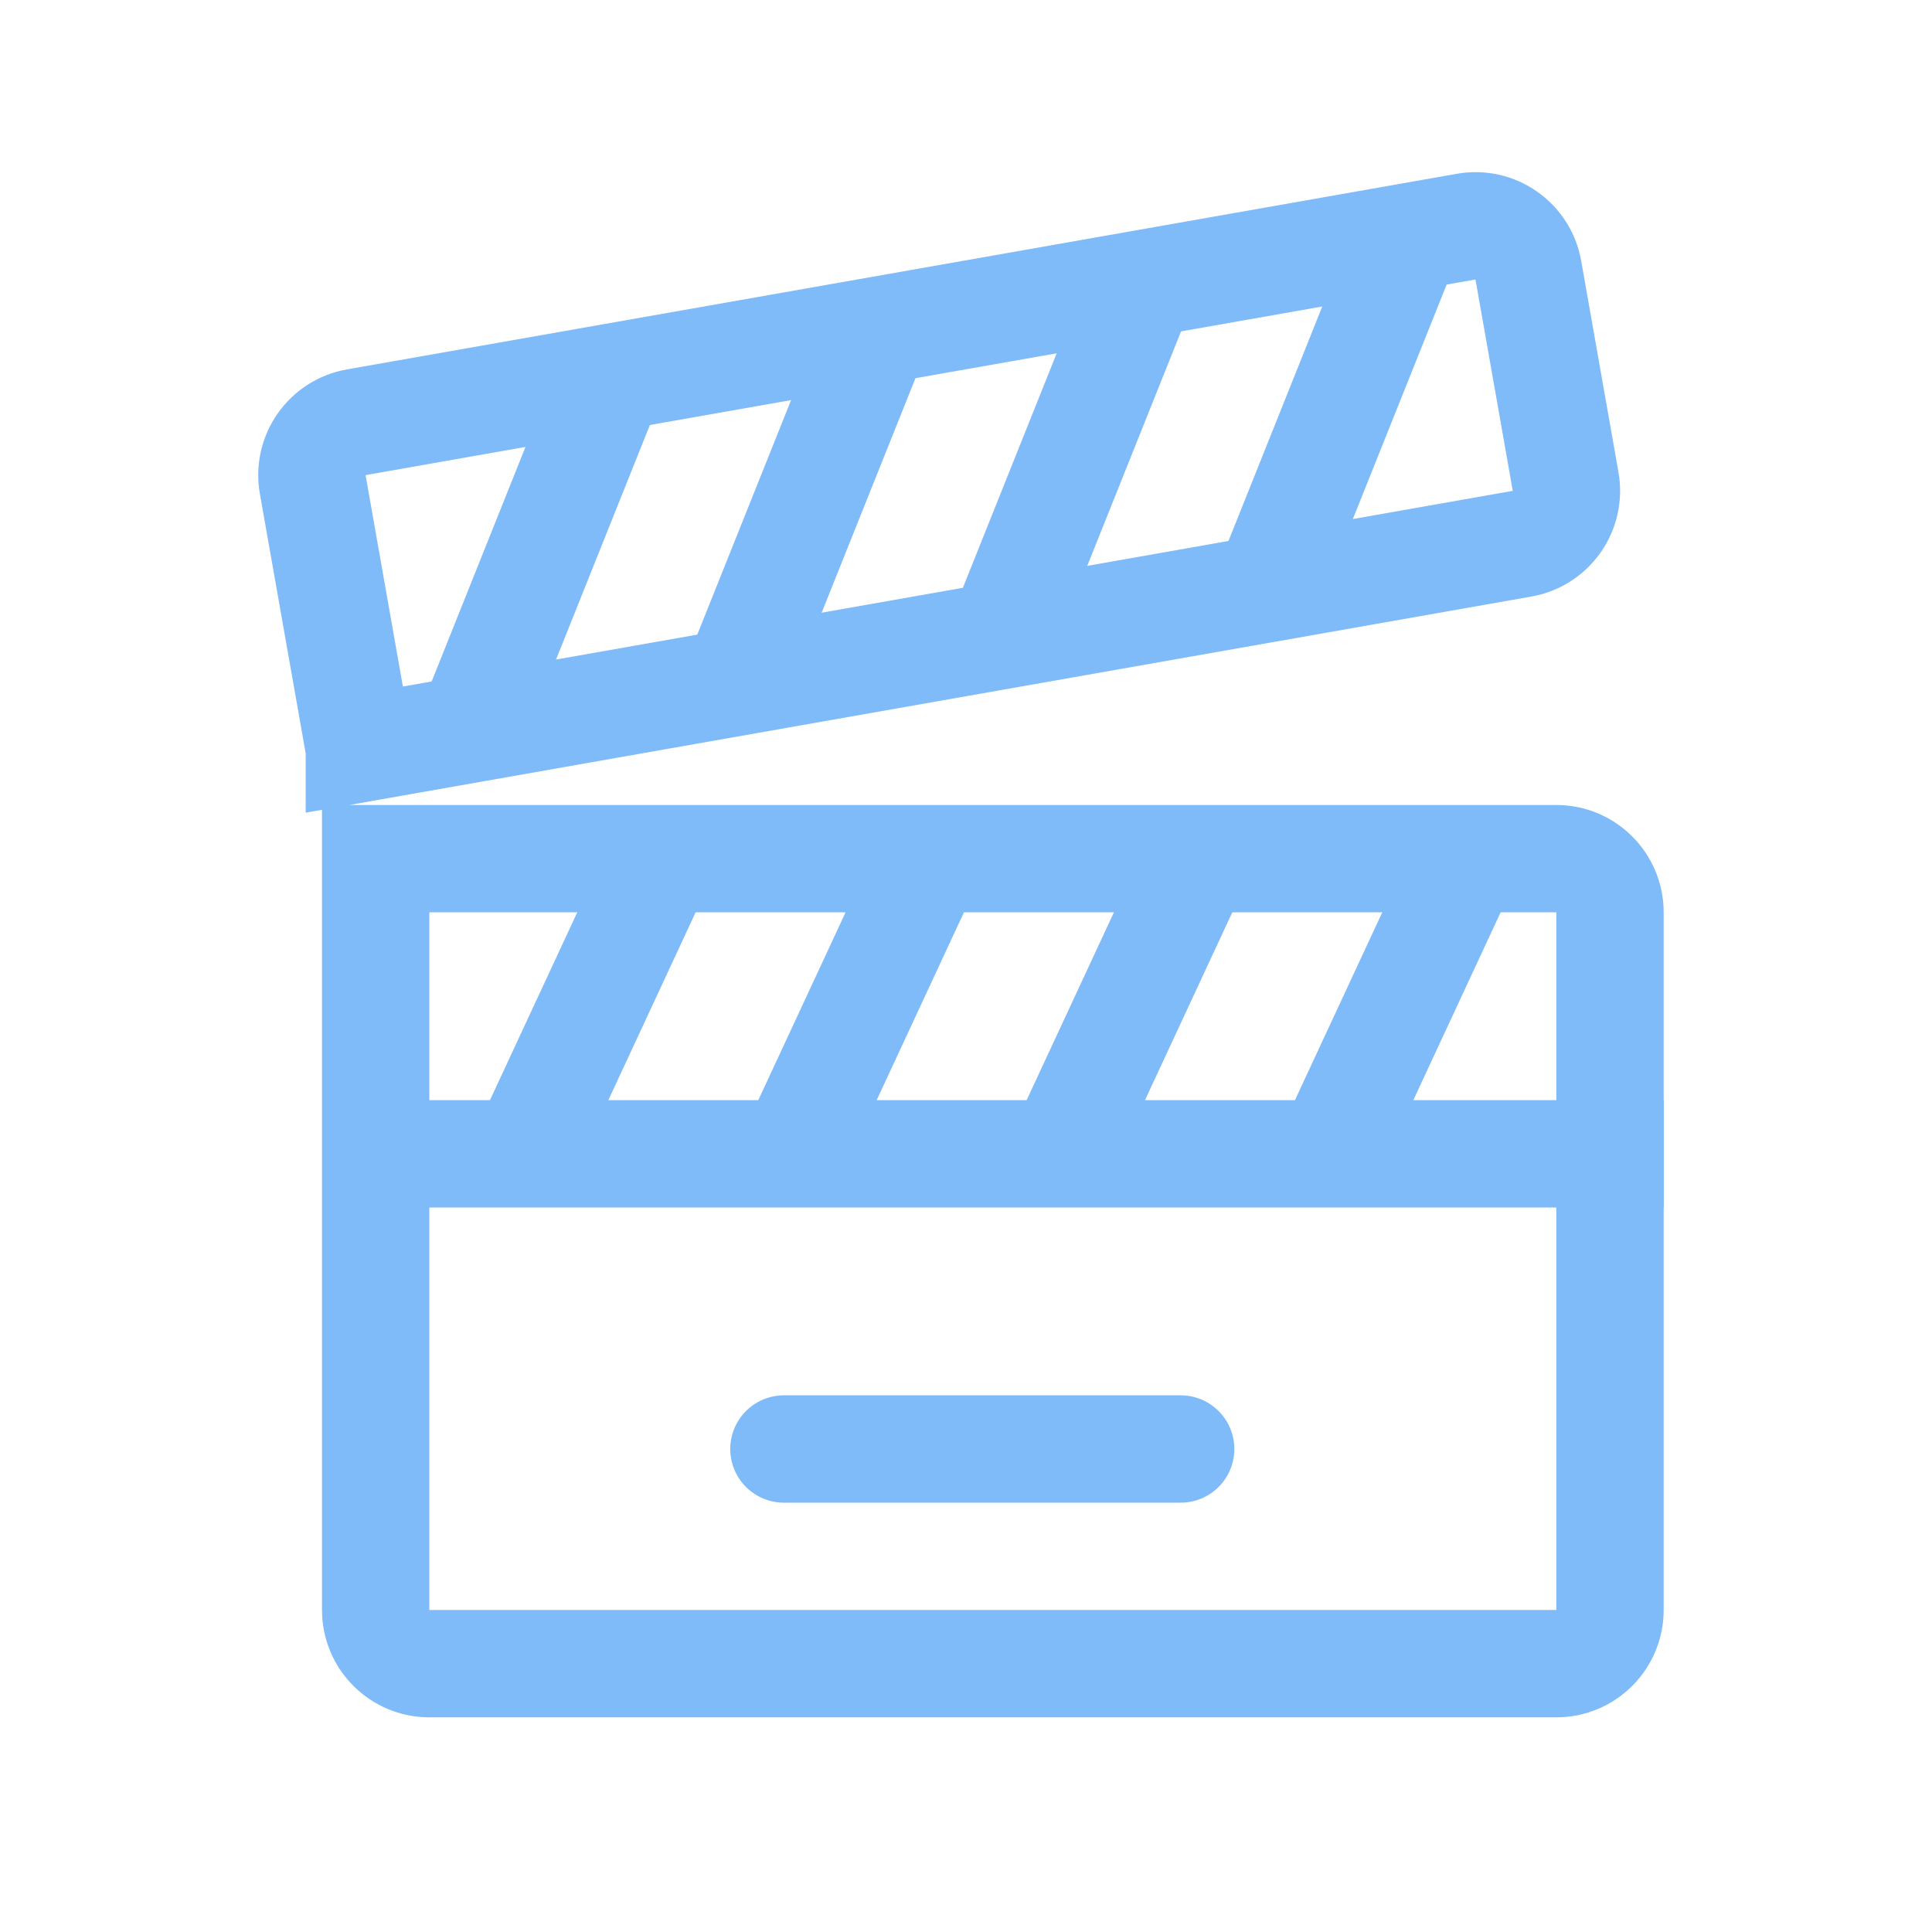
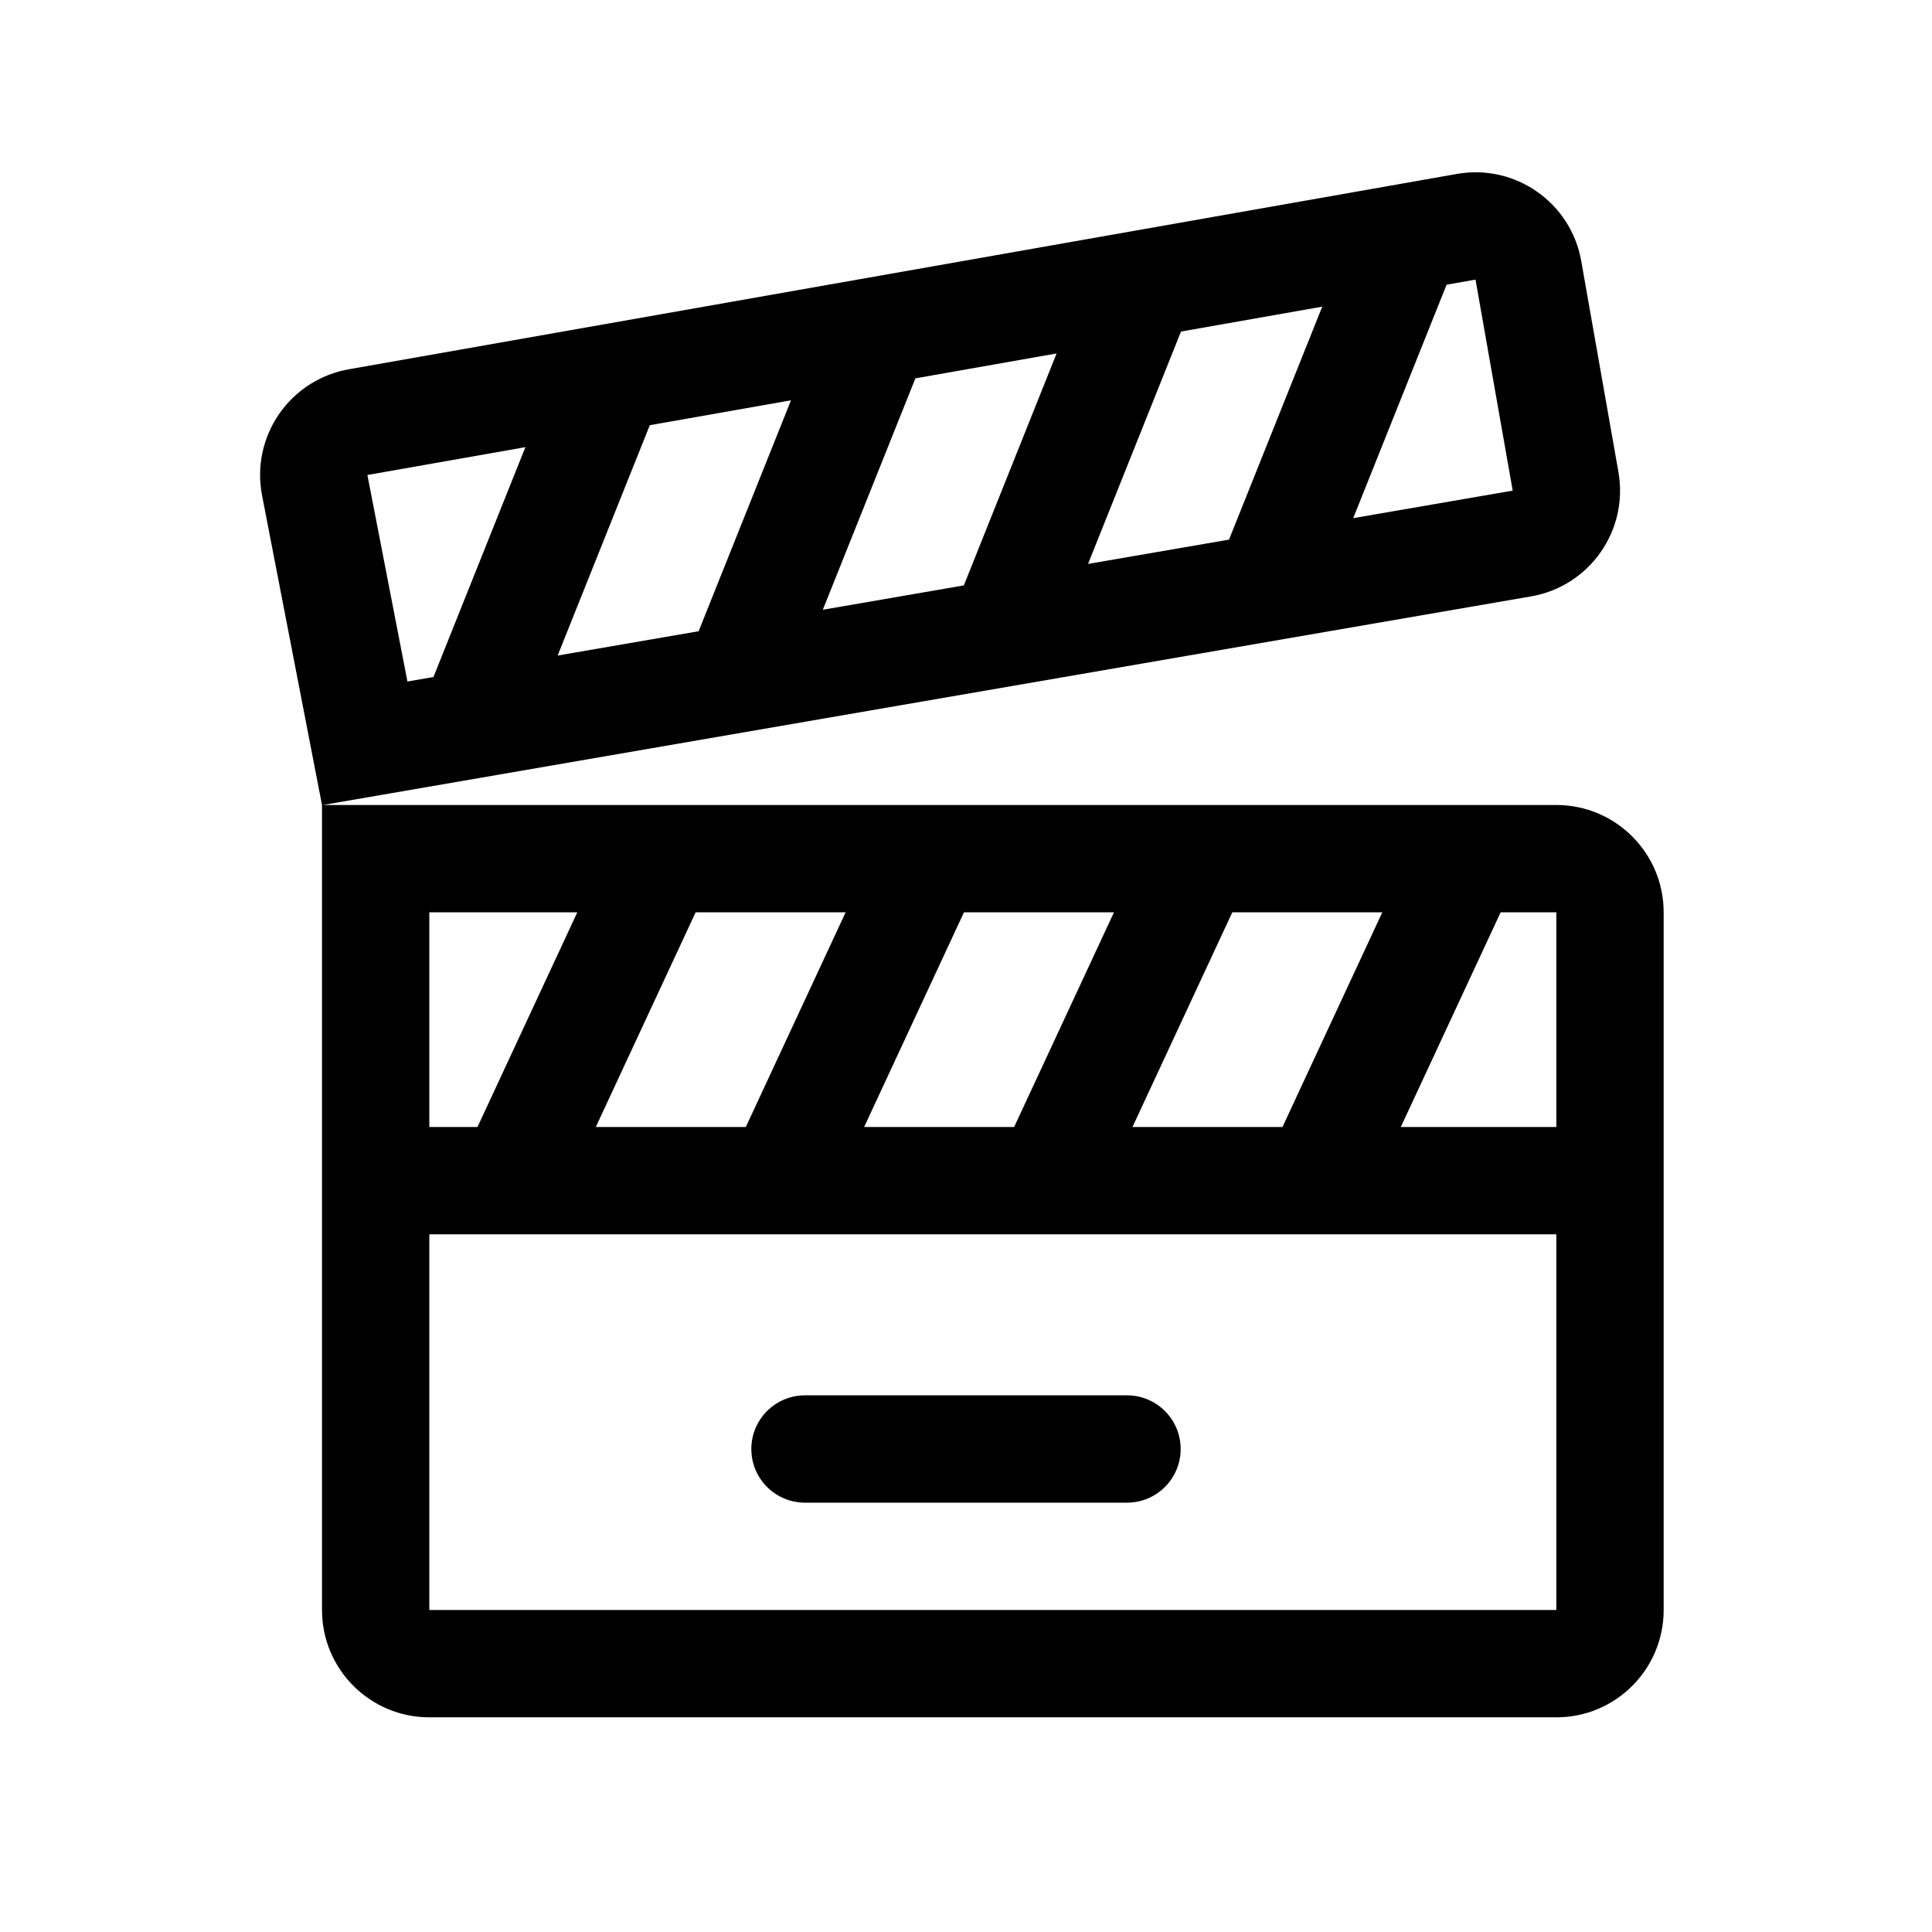
<svg xmlns="http://www.w3.org/2000/svg" width="36" height="36" viewBox="0 0 36 36">
-   <g fill="none" fill-rule="evenodd" stroke="#7FBAF9" stroke-width="2">
-     <path d="M7 16v14a1 1 0 0 0 1 1h21a1 1 0 0 0 1-1V17a1 1 0 0 0-1-1H7zM6.696 13.951l21.665-3.82a1 1 0 0 0 .812-1.158l-.695-3.94a1 1 0 0 0-1.158-.81L6.639 7.868a1 1 0 0 0-.812 1.158l.869 4.924z" />
-     <path stroke-linecap="square" d="M11 8l-2 5M12 16.697L10 21M17 16.697L15 21M22 16.697L20 21M27 16.697L25 21M16 7l-2 5M21 6l-2 5M26 5l-2 5M7.192 21.5H30" />
-     <path stroke-linecap="round" stroke-linejoin="round" d="M14.607 27H22" />
-   </g>
+   <path fill="#000" fill-rule="evenodd" d="M6 15L4.883 9.231a2 2 0 0 1 1.616-2.35l20.648-3.64a2 2 0 0 1 2.317 1.622l.693 3.932a2 2 0 0 1-1.622 2.317l-.007.001L6.018 15H29a2 2 0 0 1 2 2v13a2 2 0 0 1-2 2H8a2 2 0 0 1-2-2V15zm19.756 2h-2.794l-1.86 4h2.795l1.86-4zm2.206 0l-1.86 4H29v-4h-1.038zm-7.206 0h-2.794l-1.86 4h2.795l1.86-4zm-5 0h-2.794l-1.86 4h2.795l1.86-4zm-5 0H8v4h.897l1.86-4zM29 23H8v7h21v-7zm-14 5a1 1 0 0 1 0-2h6a1 1 0 0 1 0 2h-6zm9.638-22.286l-2.632.464-1.732 4.33 2.627-.453 1.737-4.341zm2.317-.409l-1.74 4.35 2.972-.513-.693-3.932-.539.095zm-7.267 1.281l-2.631.464-1.725 4.312 2.628-.454 1.728-4.322zm-4.949.873l-2.631.464-1.717 4.292 2.627-.453 1.721-4.303zm-4.949.873l-2.944.519.746 3.848.485-.084L9.79 8.332z" />
</svg>
